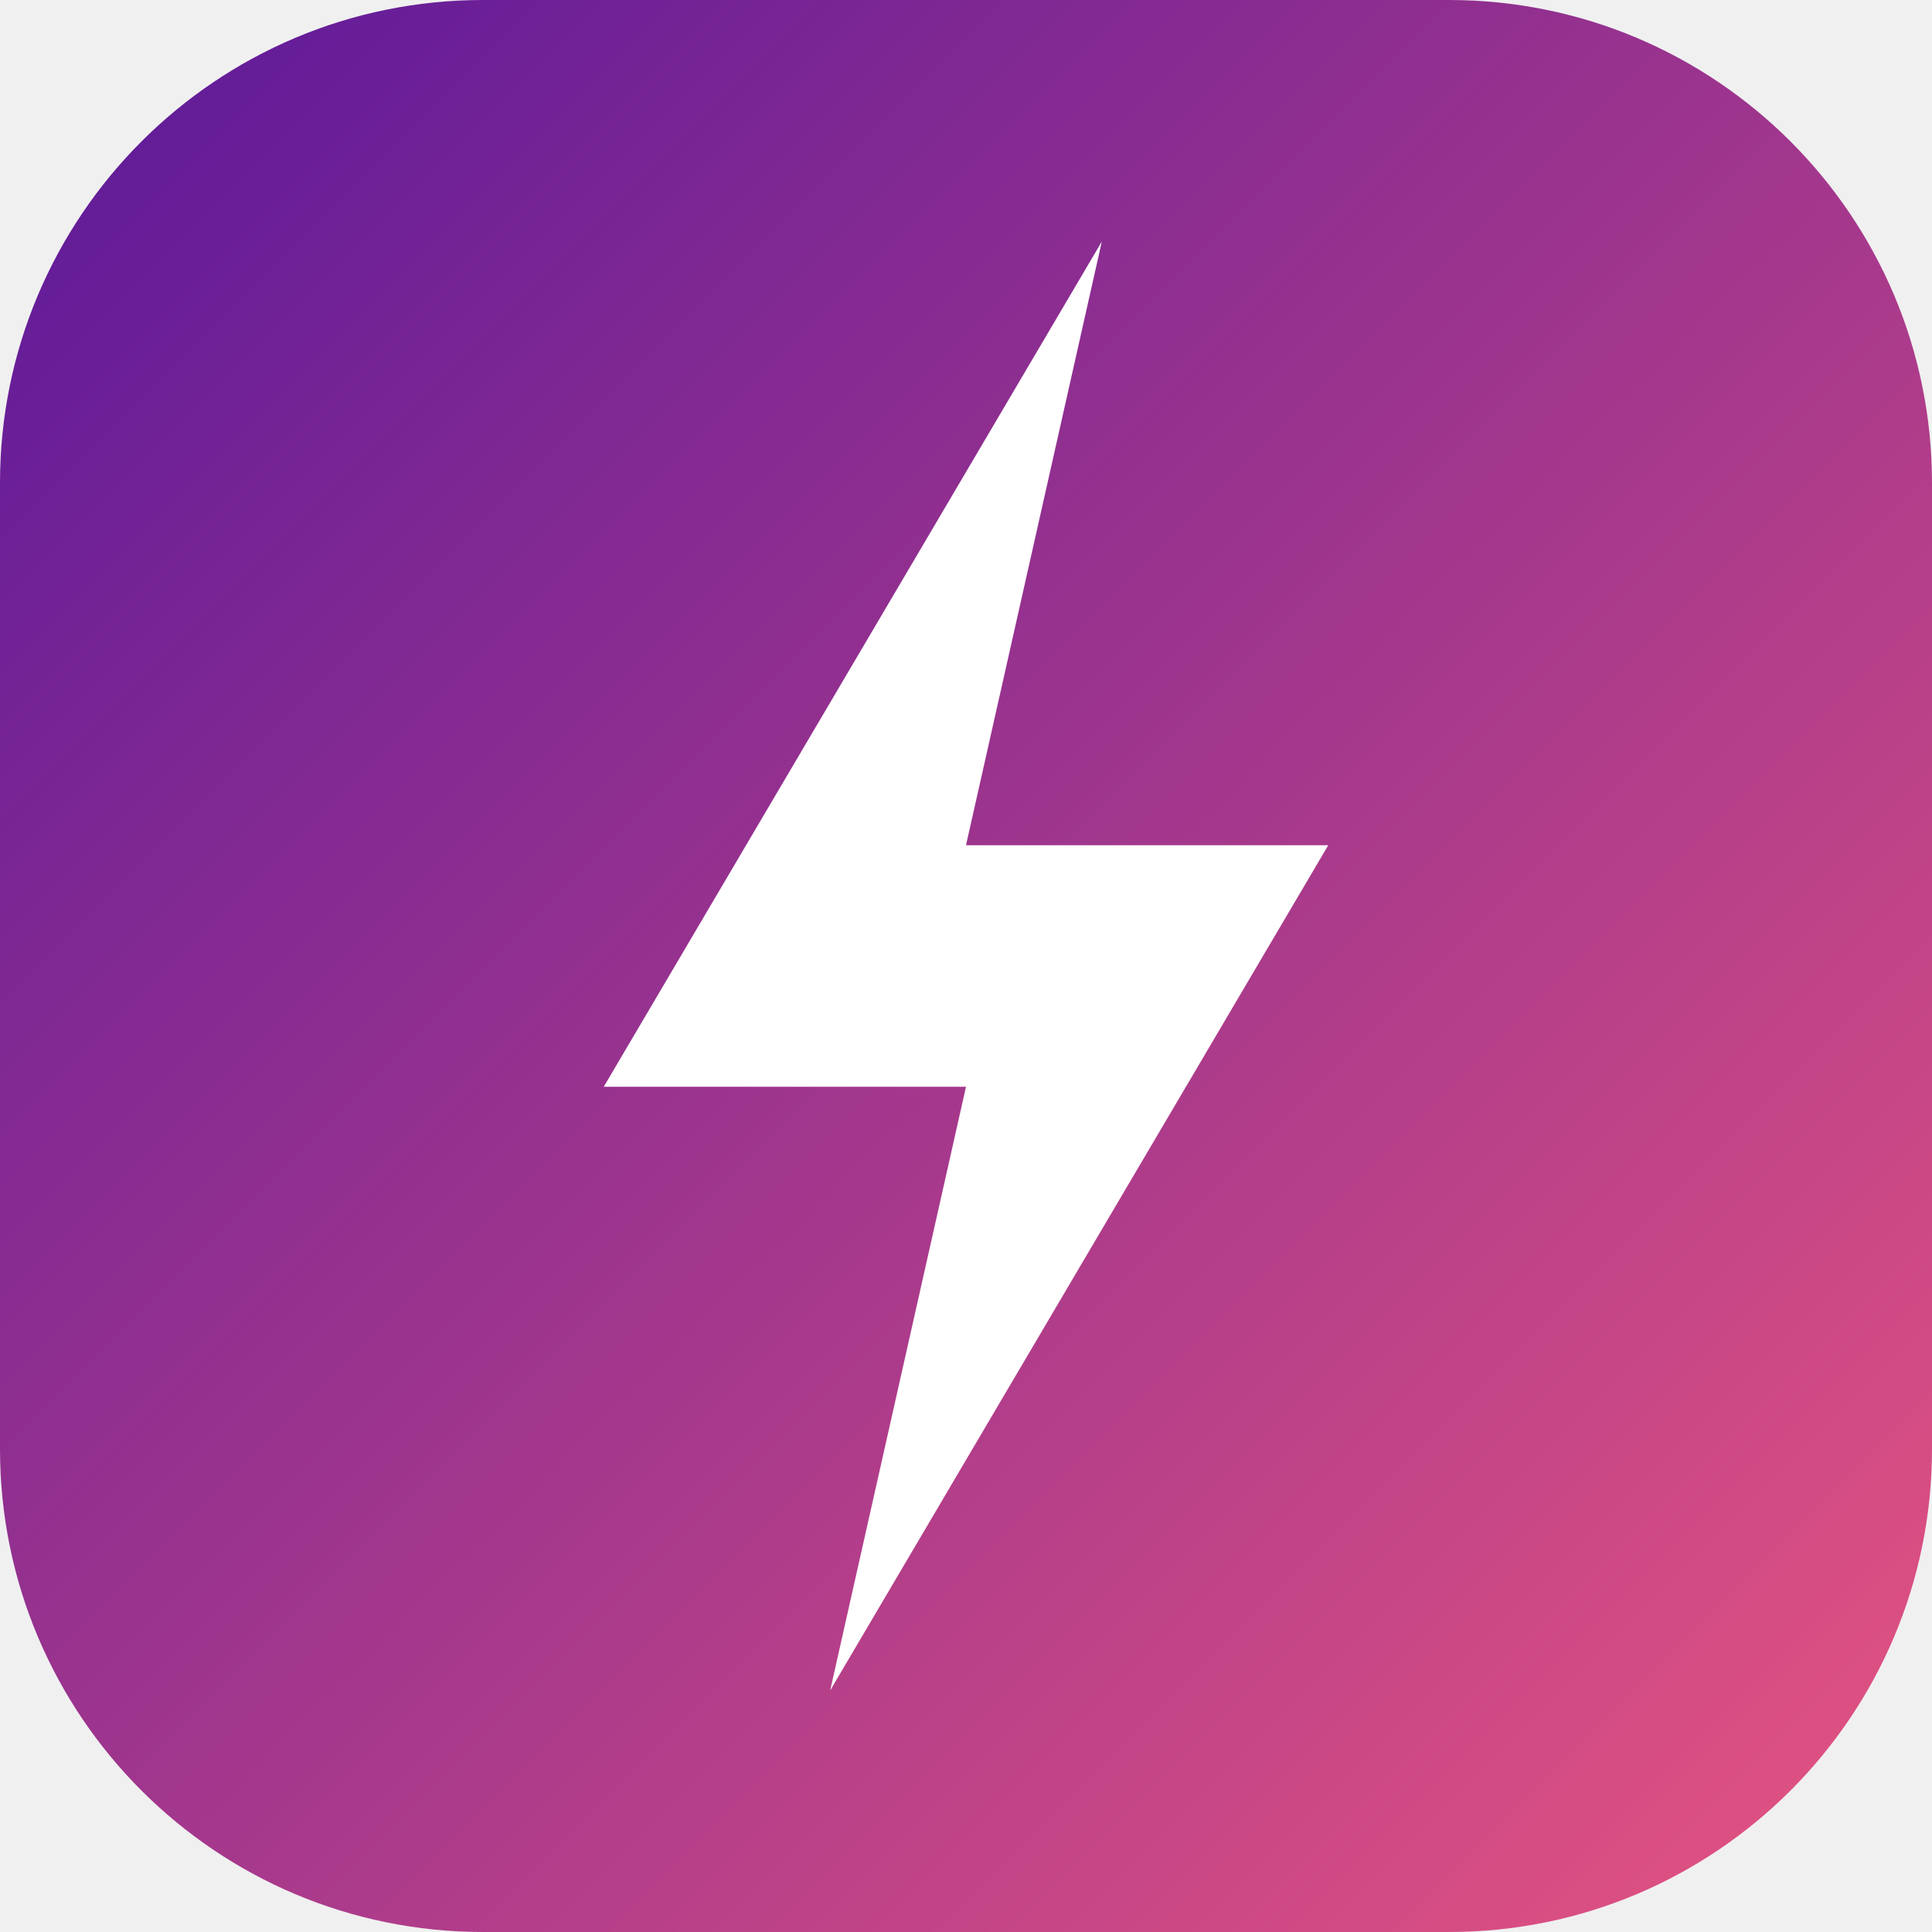
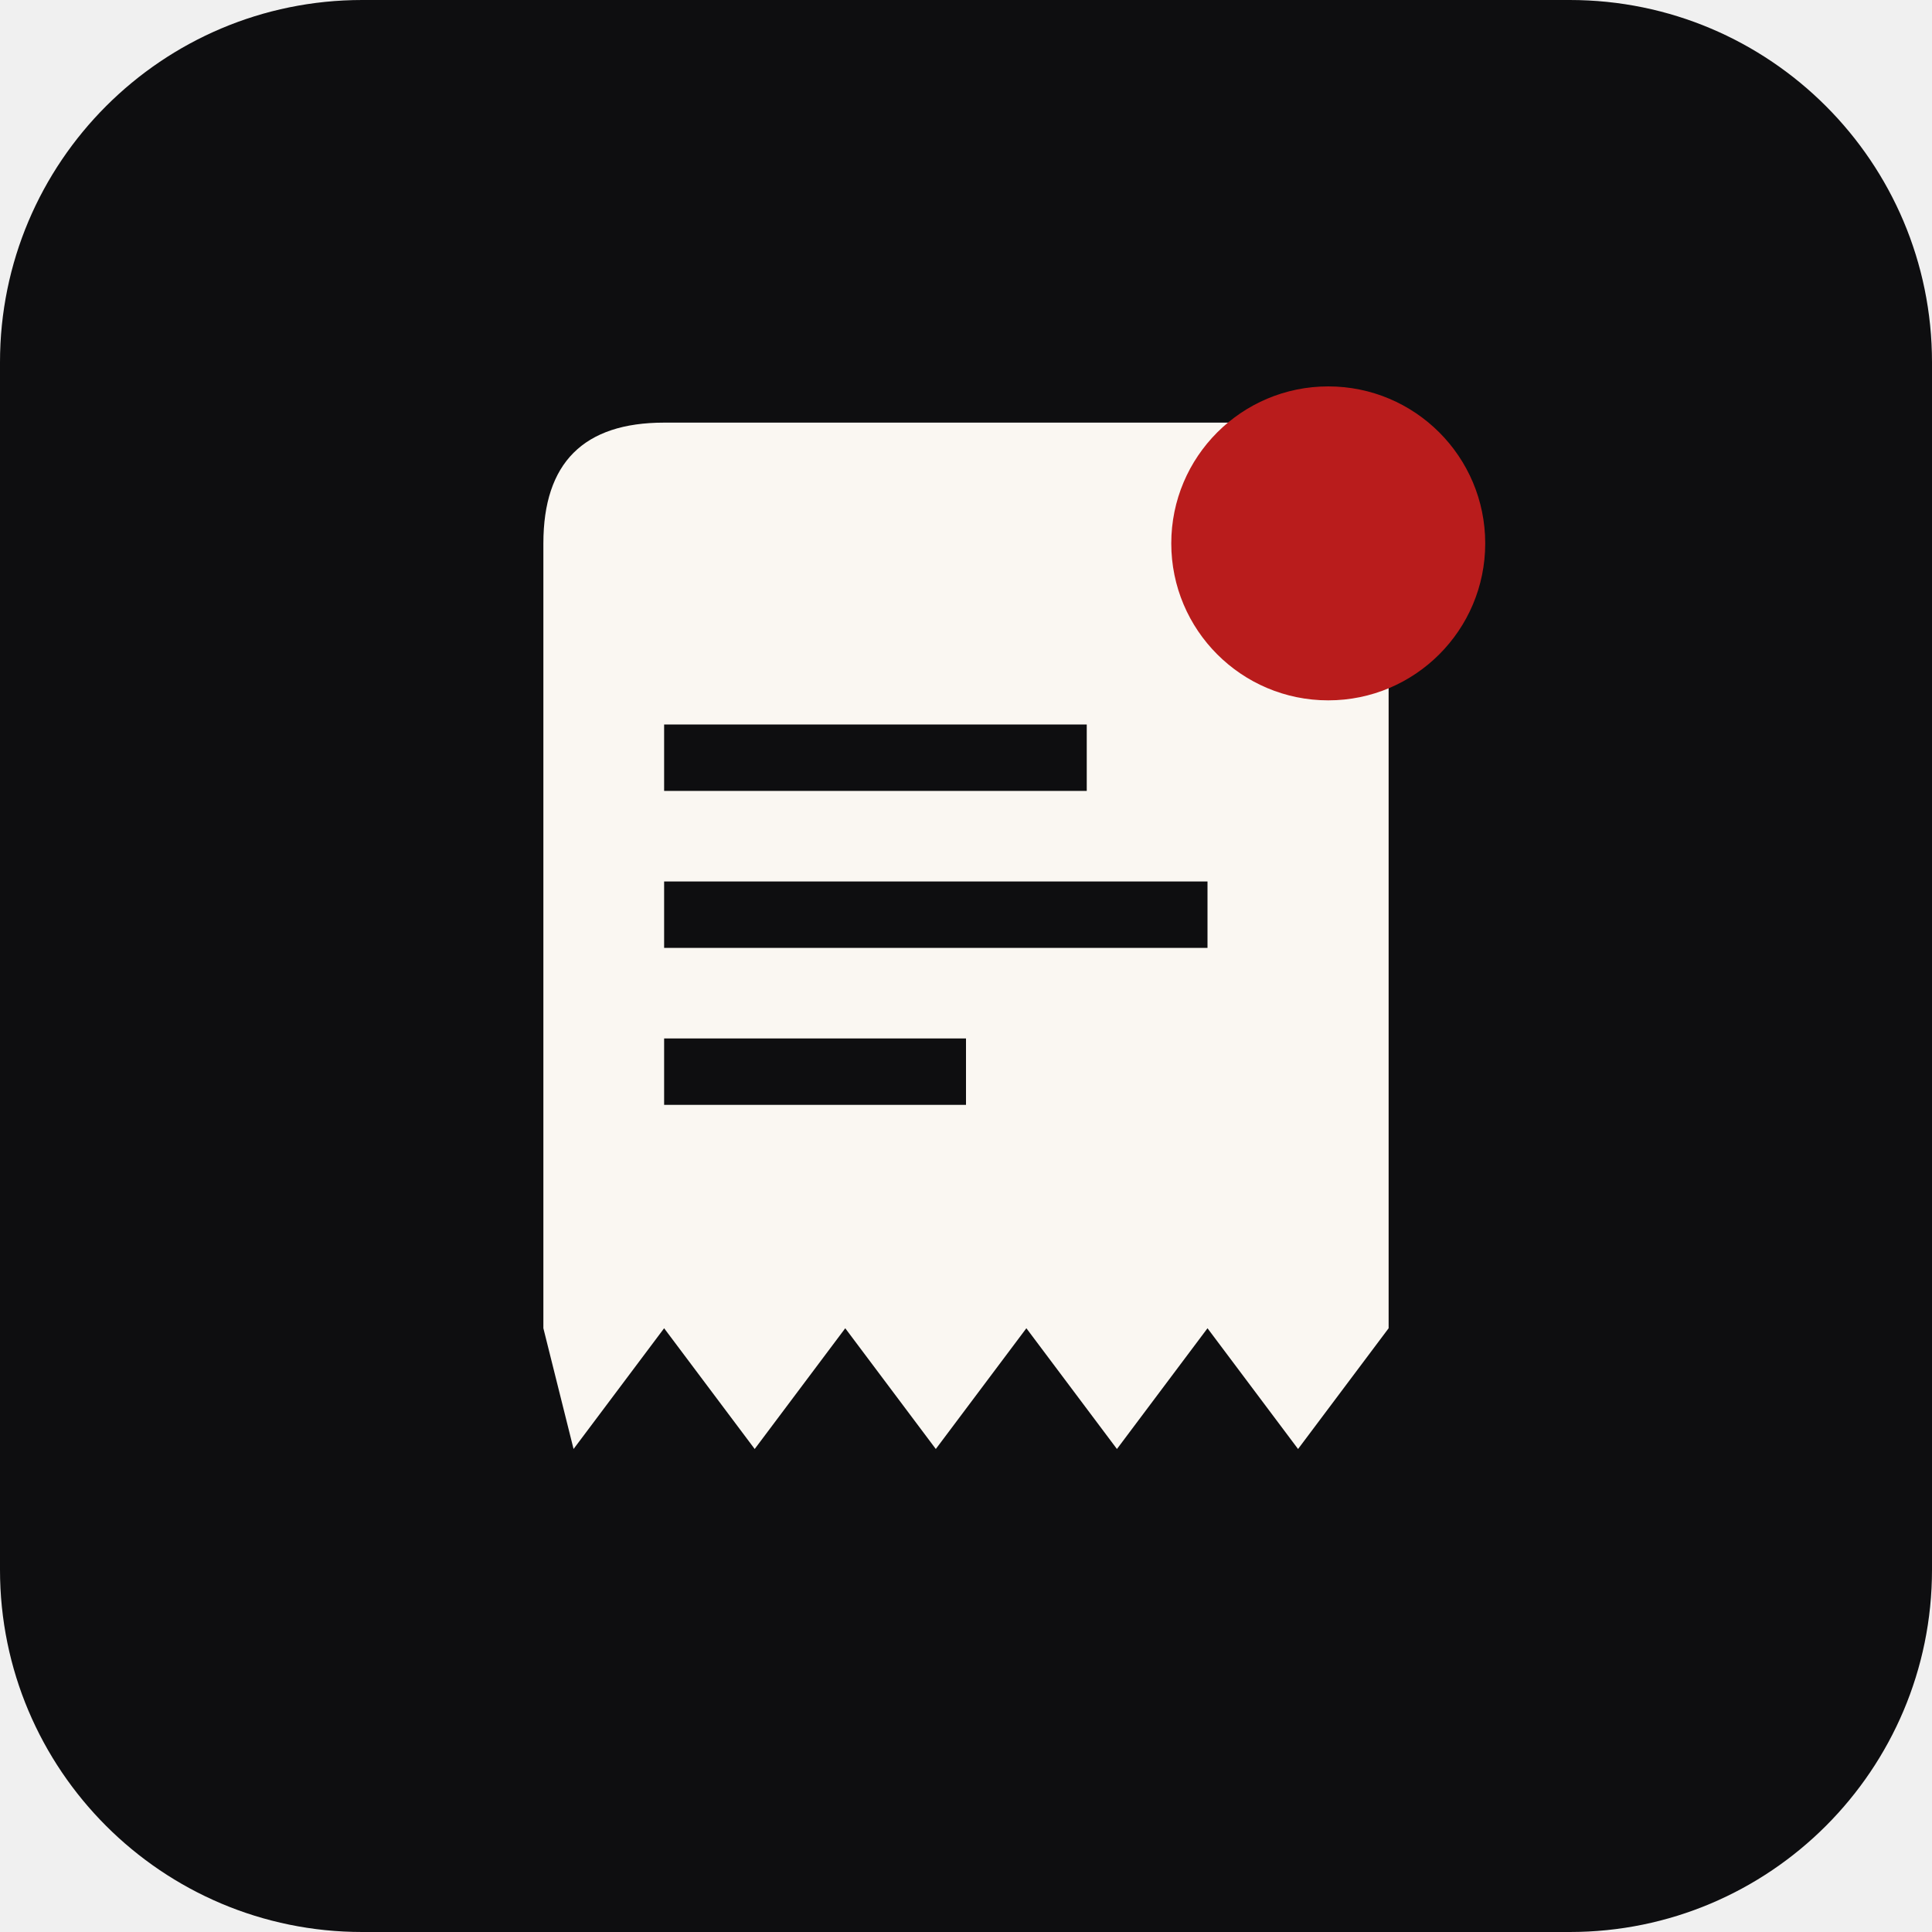
- <svg xmlns="http://www.w3.org/2000/svg" width="64" height="64" viewBox="0 0 64 64" fill="none">
-   <defs>
-     <linearGradient id="shiftend-gradient" x1="0" y1="0" x2="64" y2="64" gradientUnits="userSpaceOnUse">
-       <stop stop-color="#5A189A" />
-       <stop offset="1" stop-color="#E75480" />
-     </linearGradient>
-   </defs>
-   <rect width="64" height="64" rx="16" fill="url(#shiftend-gradient)" />
-   <path d="M36.5 8L20 36H32L27.5 56L44 28H32L36.5 8Z" fill="white" />
+ <svg xmlns="http://www.w3.org/2000/svg" viewBox="0 0 32 32">
+   <rect width="32" height="32" rx="6" fill="#0e0e10" />
+   <path d="M11 7 L21 7 Q23 7 23 9 L23 22 21.5 24 20 22 18.5 24 17 22 15.5 24 14 22 12.5 24 11 22 9.5 24 9 22 L9 9 Q9 7 11 7 Z" fill="#faf7f2" />
+   <rect x="11" y="12" width="7" height="1.1" fill="#0e0e10" />
+   <rect x="11" y="14.6" width="9" height="1.1" fill="#0e0e10" />
+   <rect x="11" y="17.2" width="5" height="1.1" fill="#0e0e10" />
+   <circle cx="22" cy="9" r="2.6" fill="#b91c1c" />
</svg>
